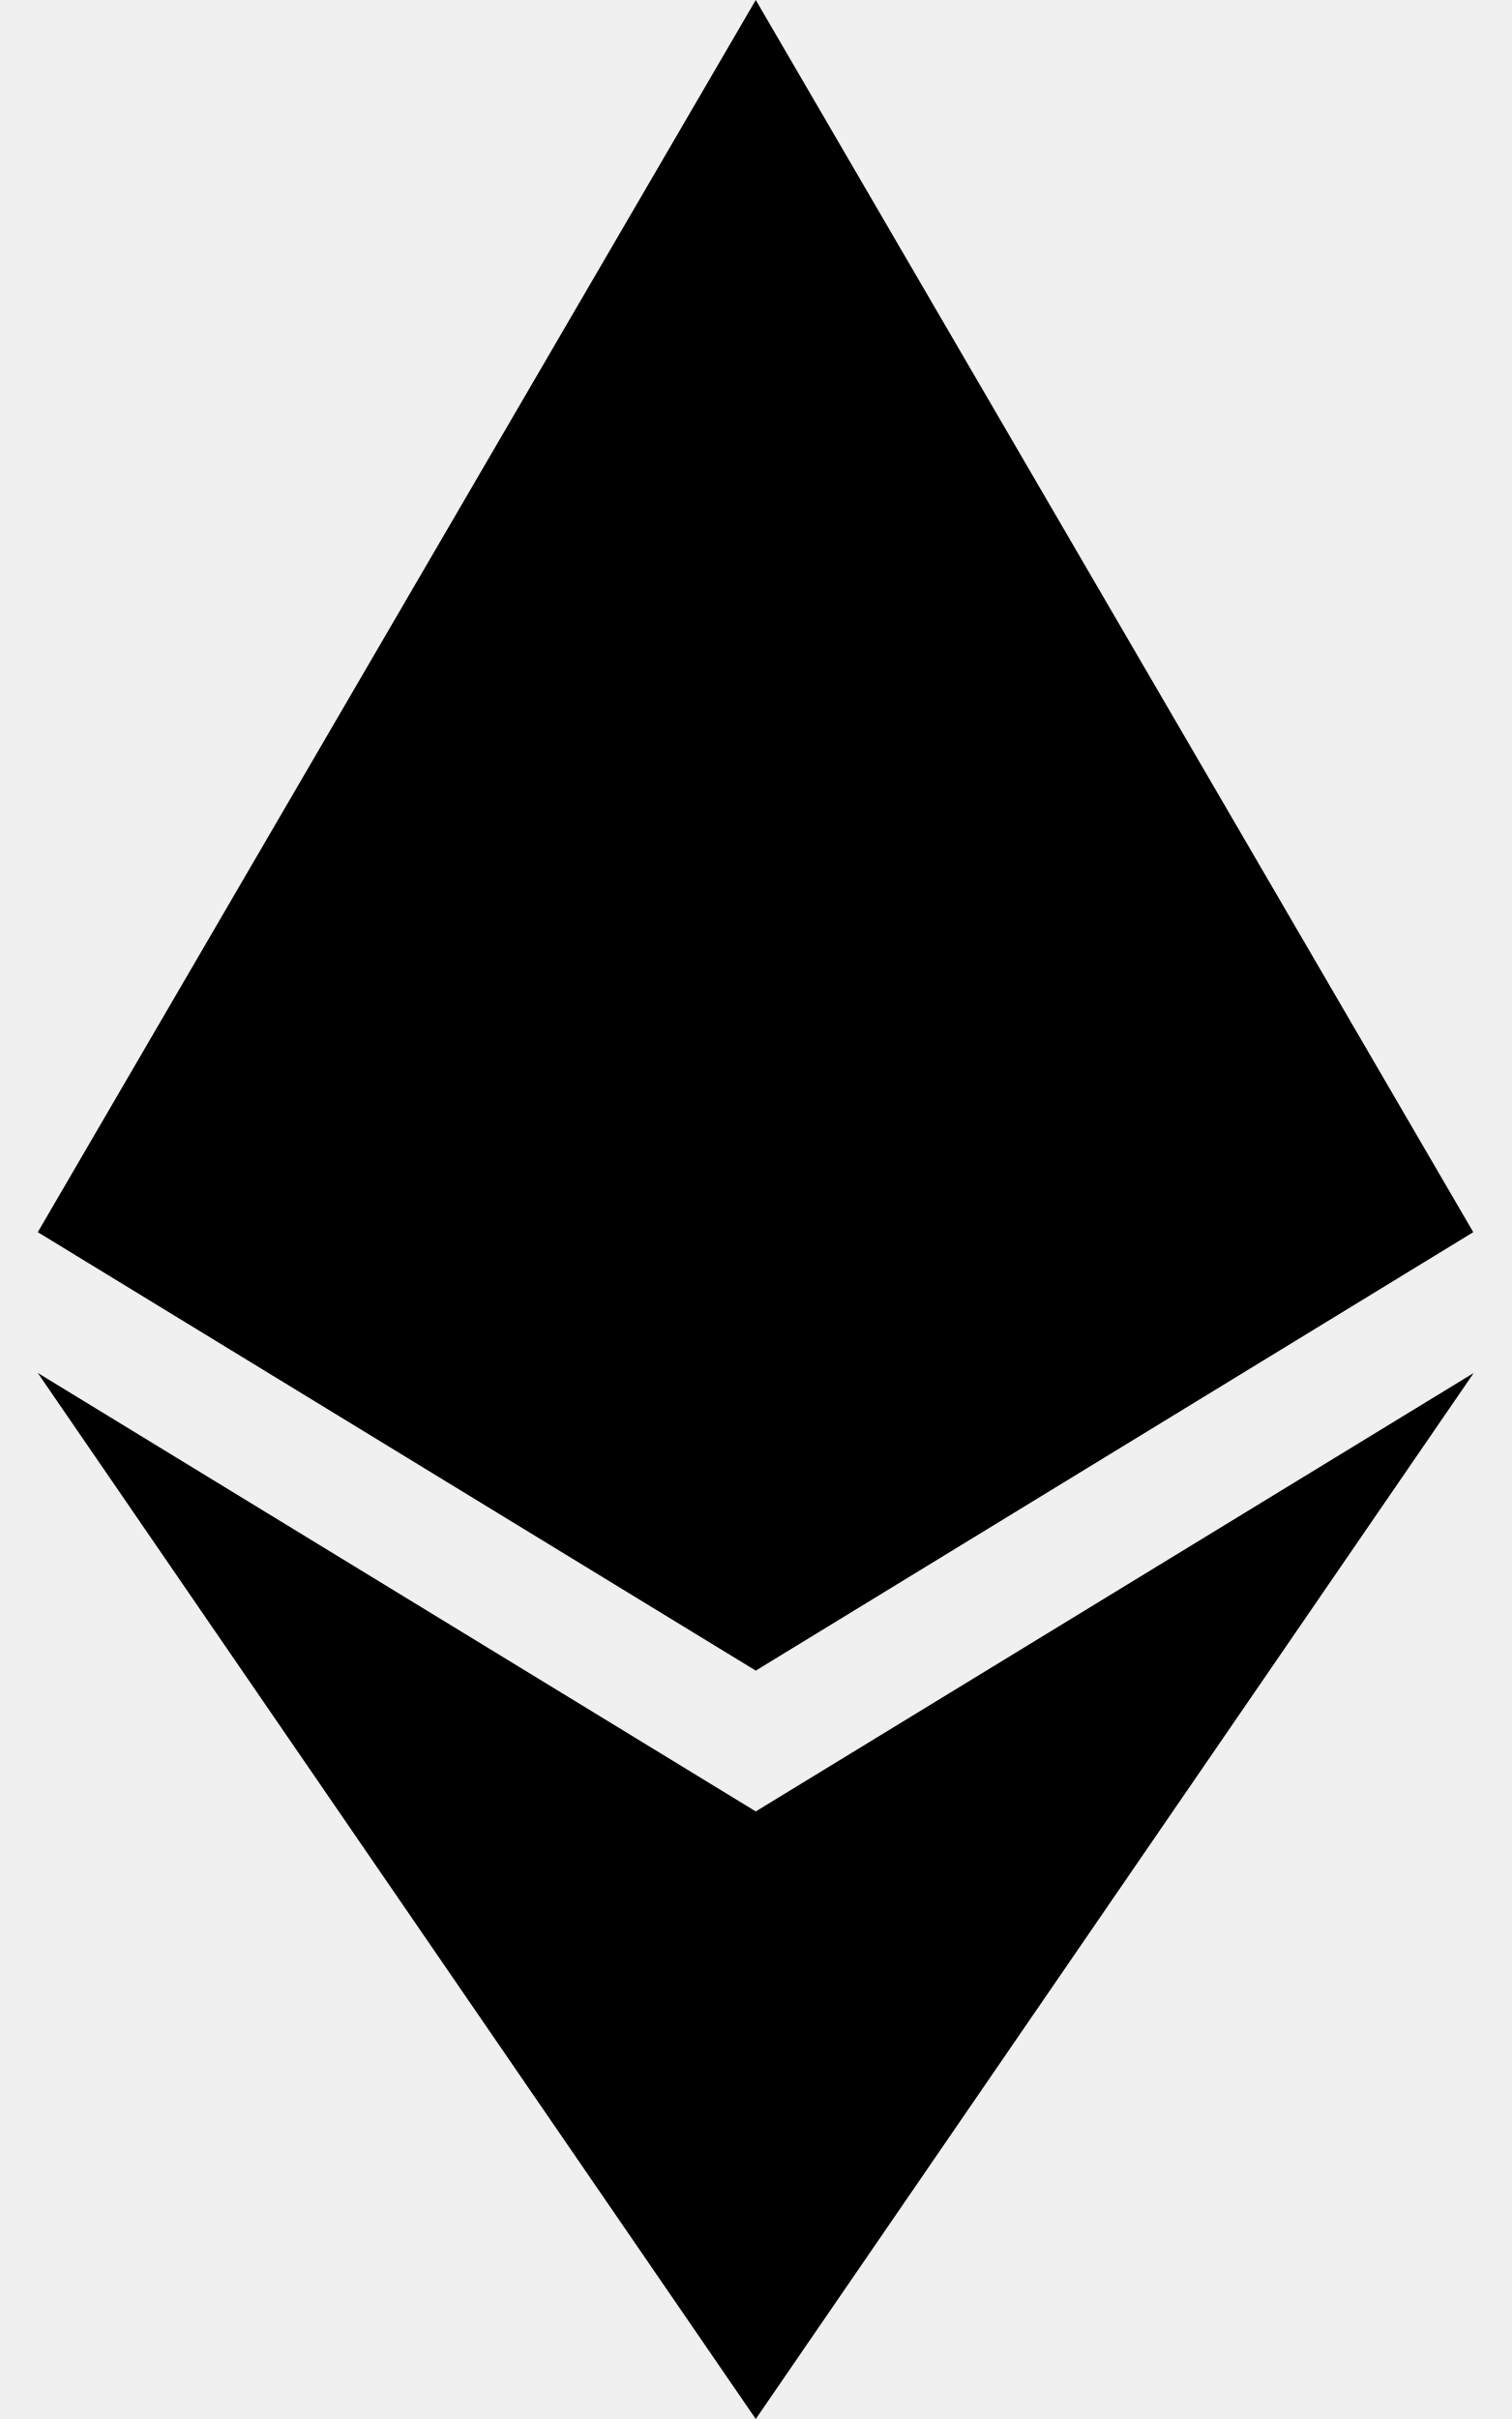
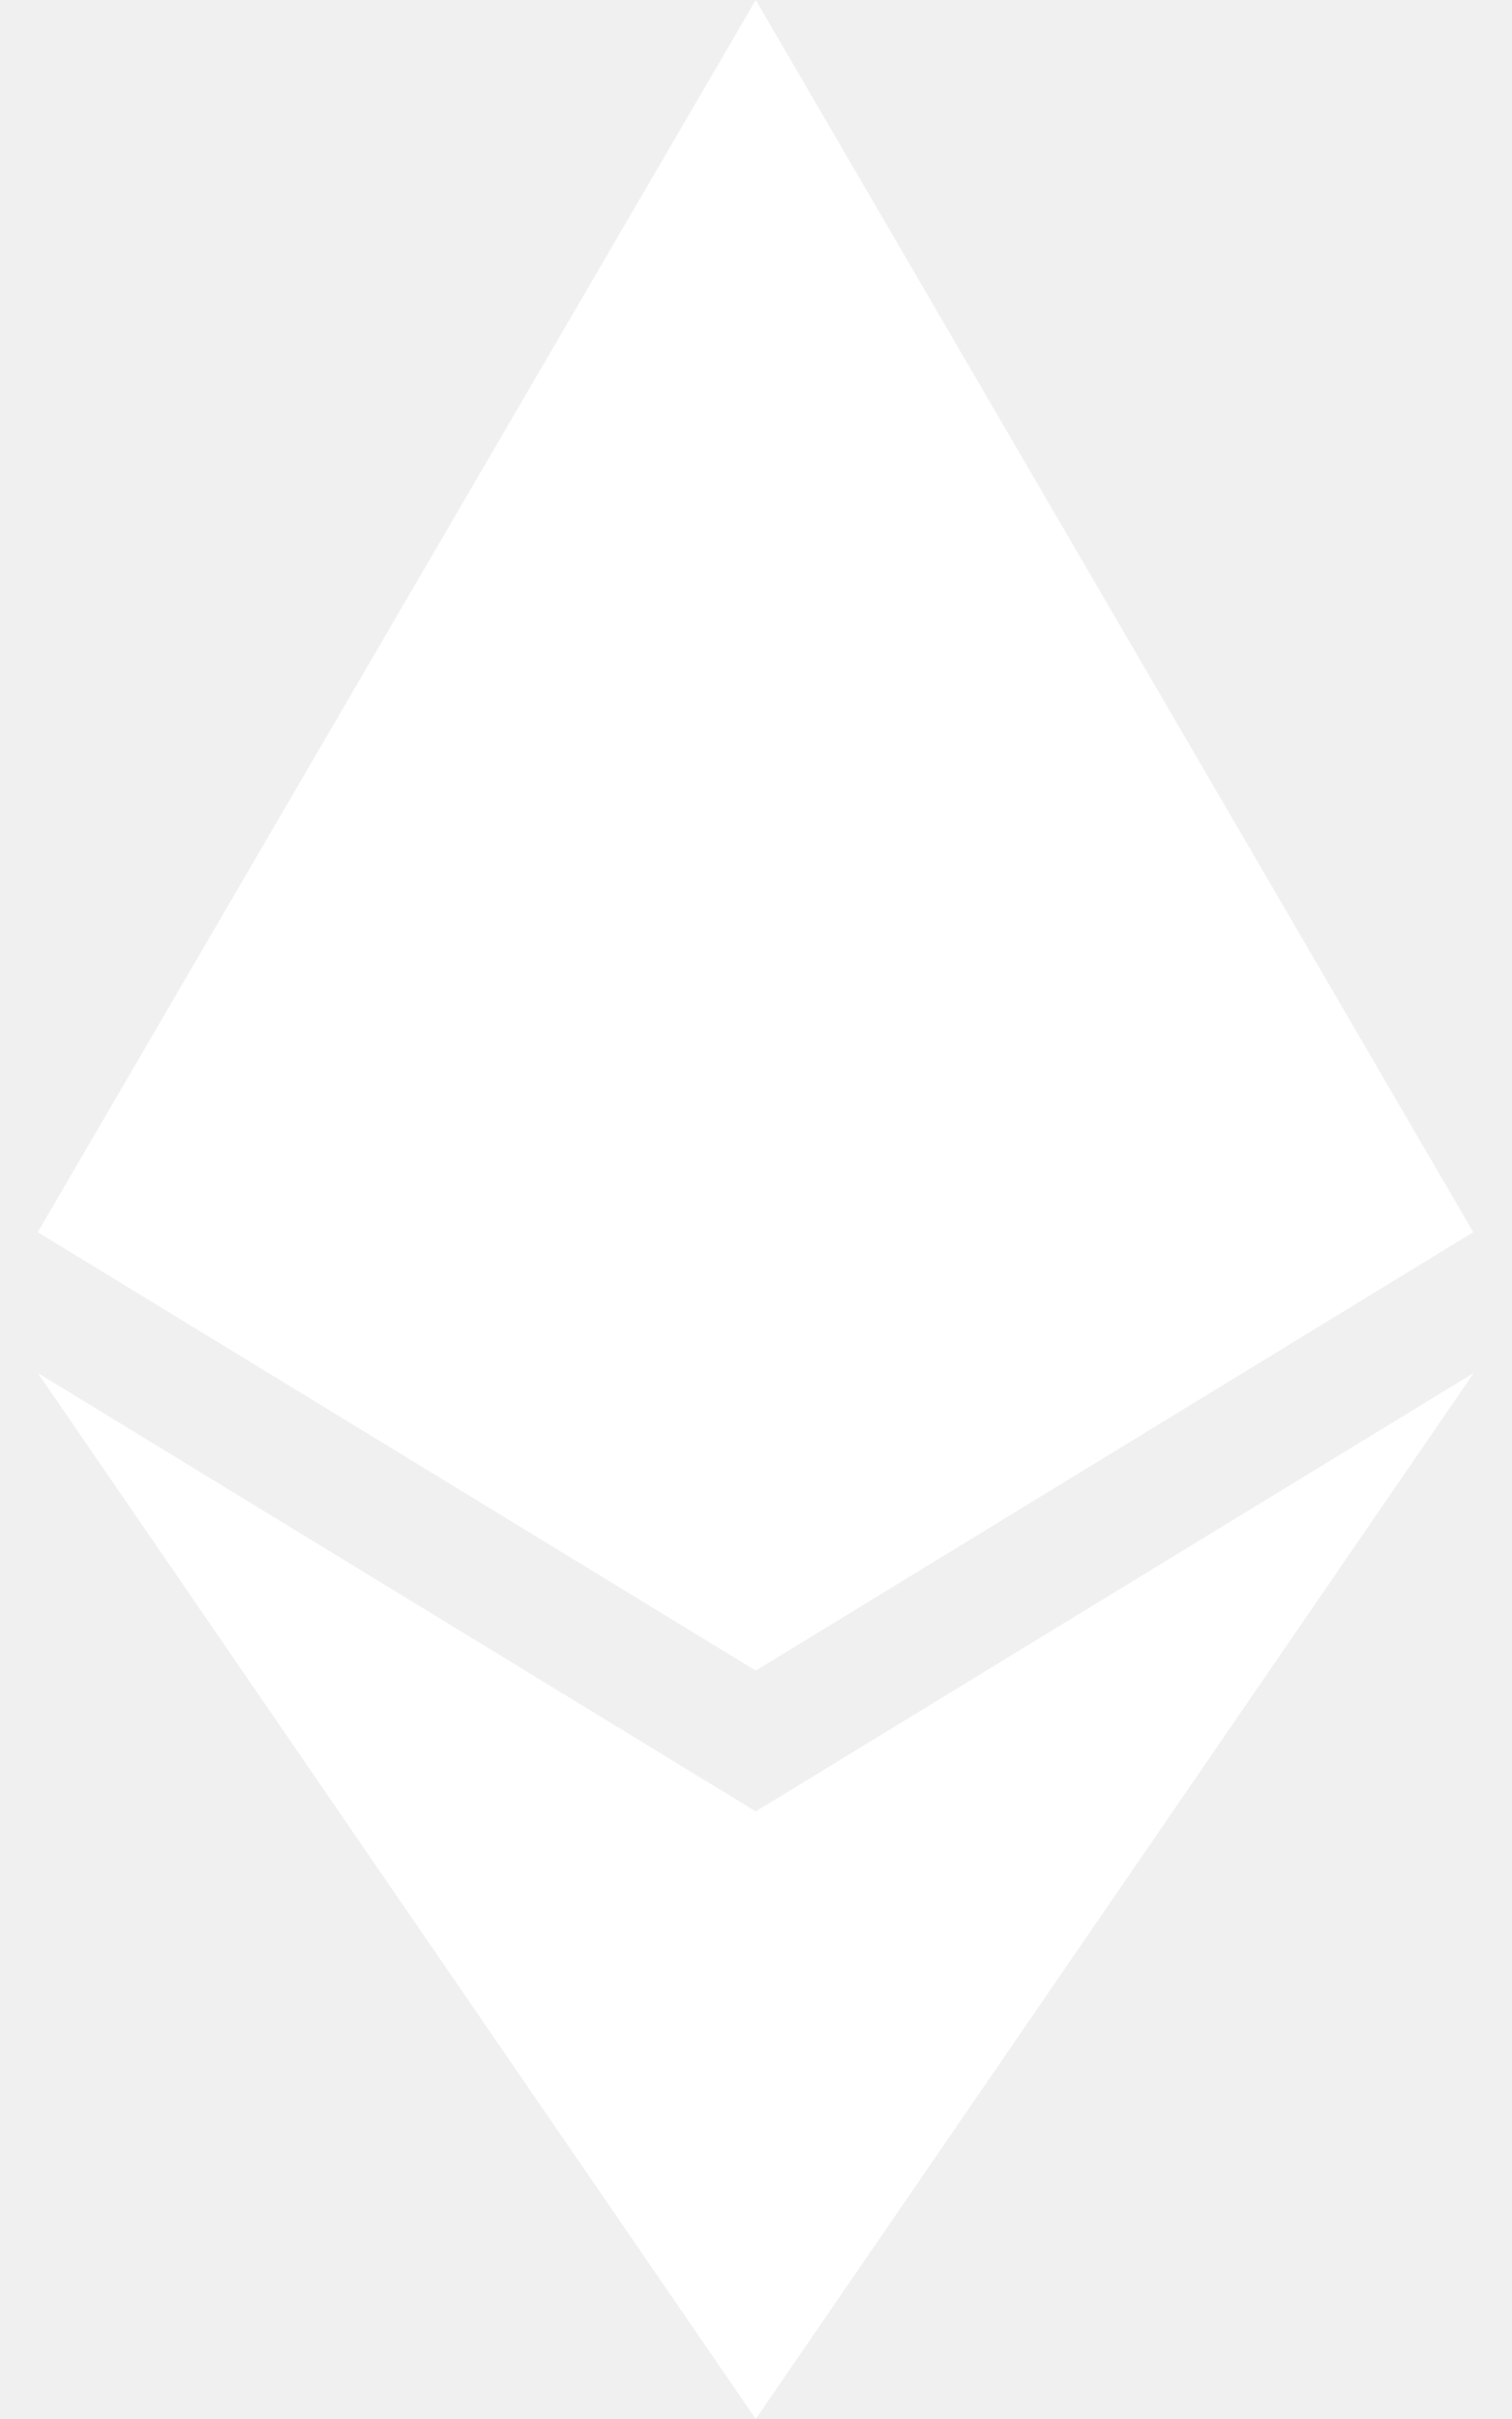
<svg xmlns="http://www.w3.org/2000/svg" width="320" height="512" viewBox="0 0 320 512" fill="none">
-   <path d="M311.9 260.8L160 353.6L8 260.8L160 0L311.9 260.8ZM160 383.4L8 290.6L160 512L312 290.6L160 383.4Z" fill="black" />
+   <path d="M311.9 260.8L160 353.6L8 260.8L160 0L311.9 260.8ZM160 383.4L8 290.6L160 512L312 290.6L160 383.4Z" fill="white" />
</svg>
